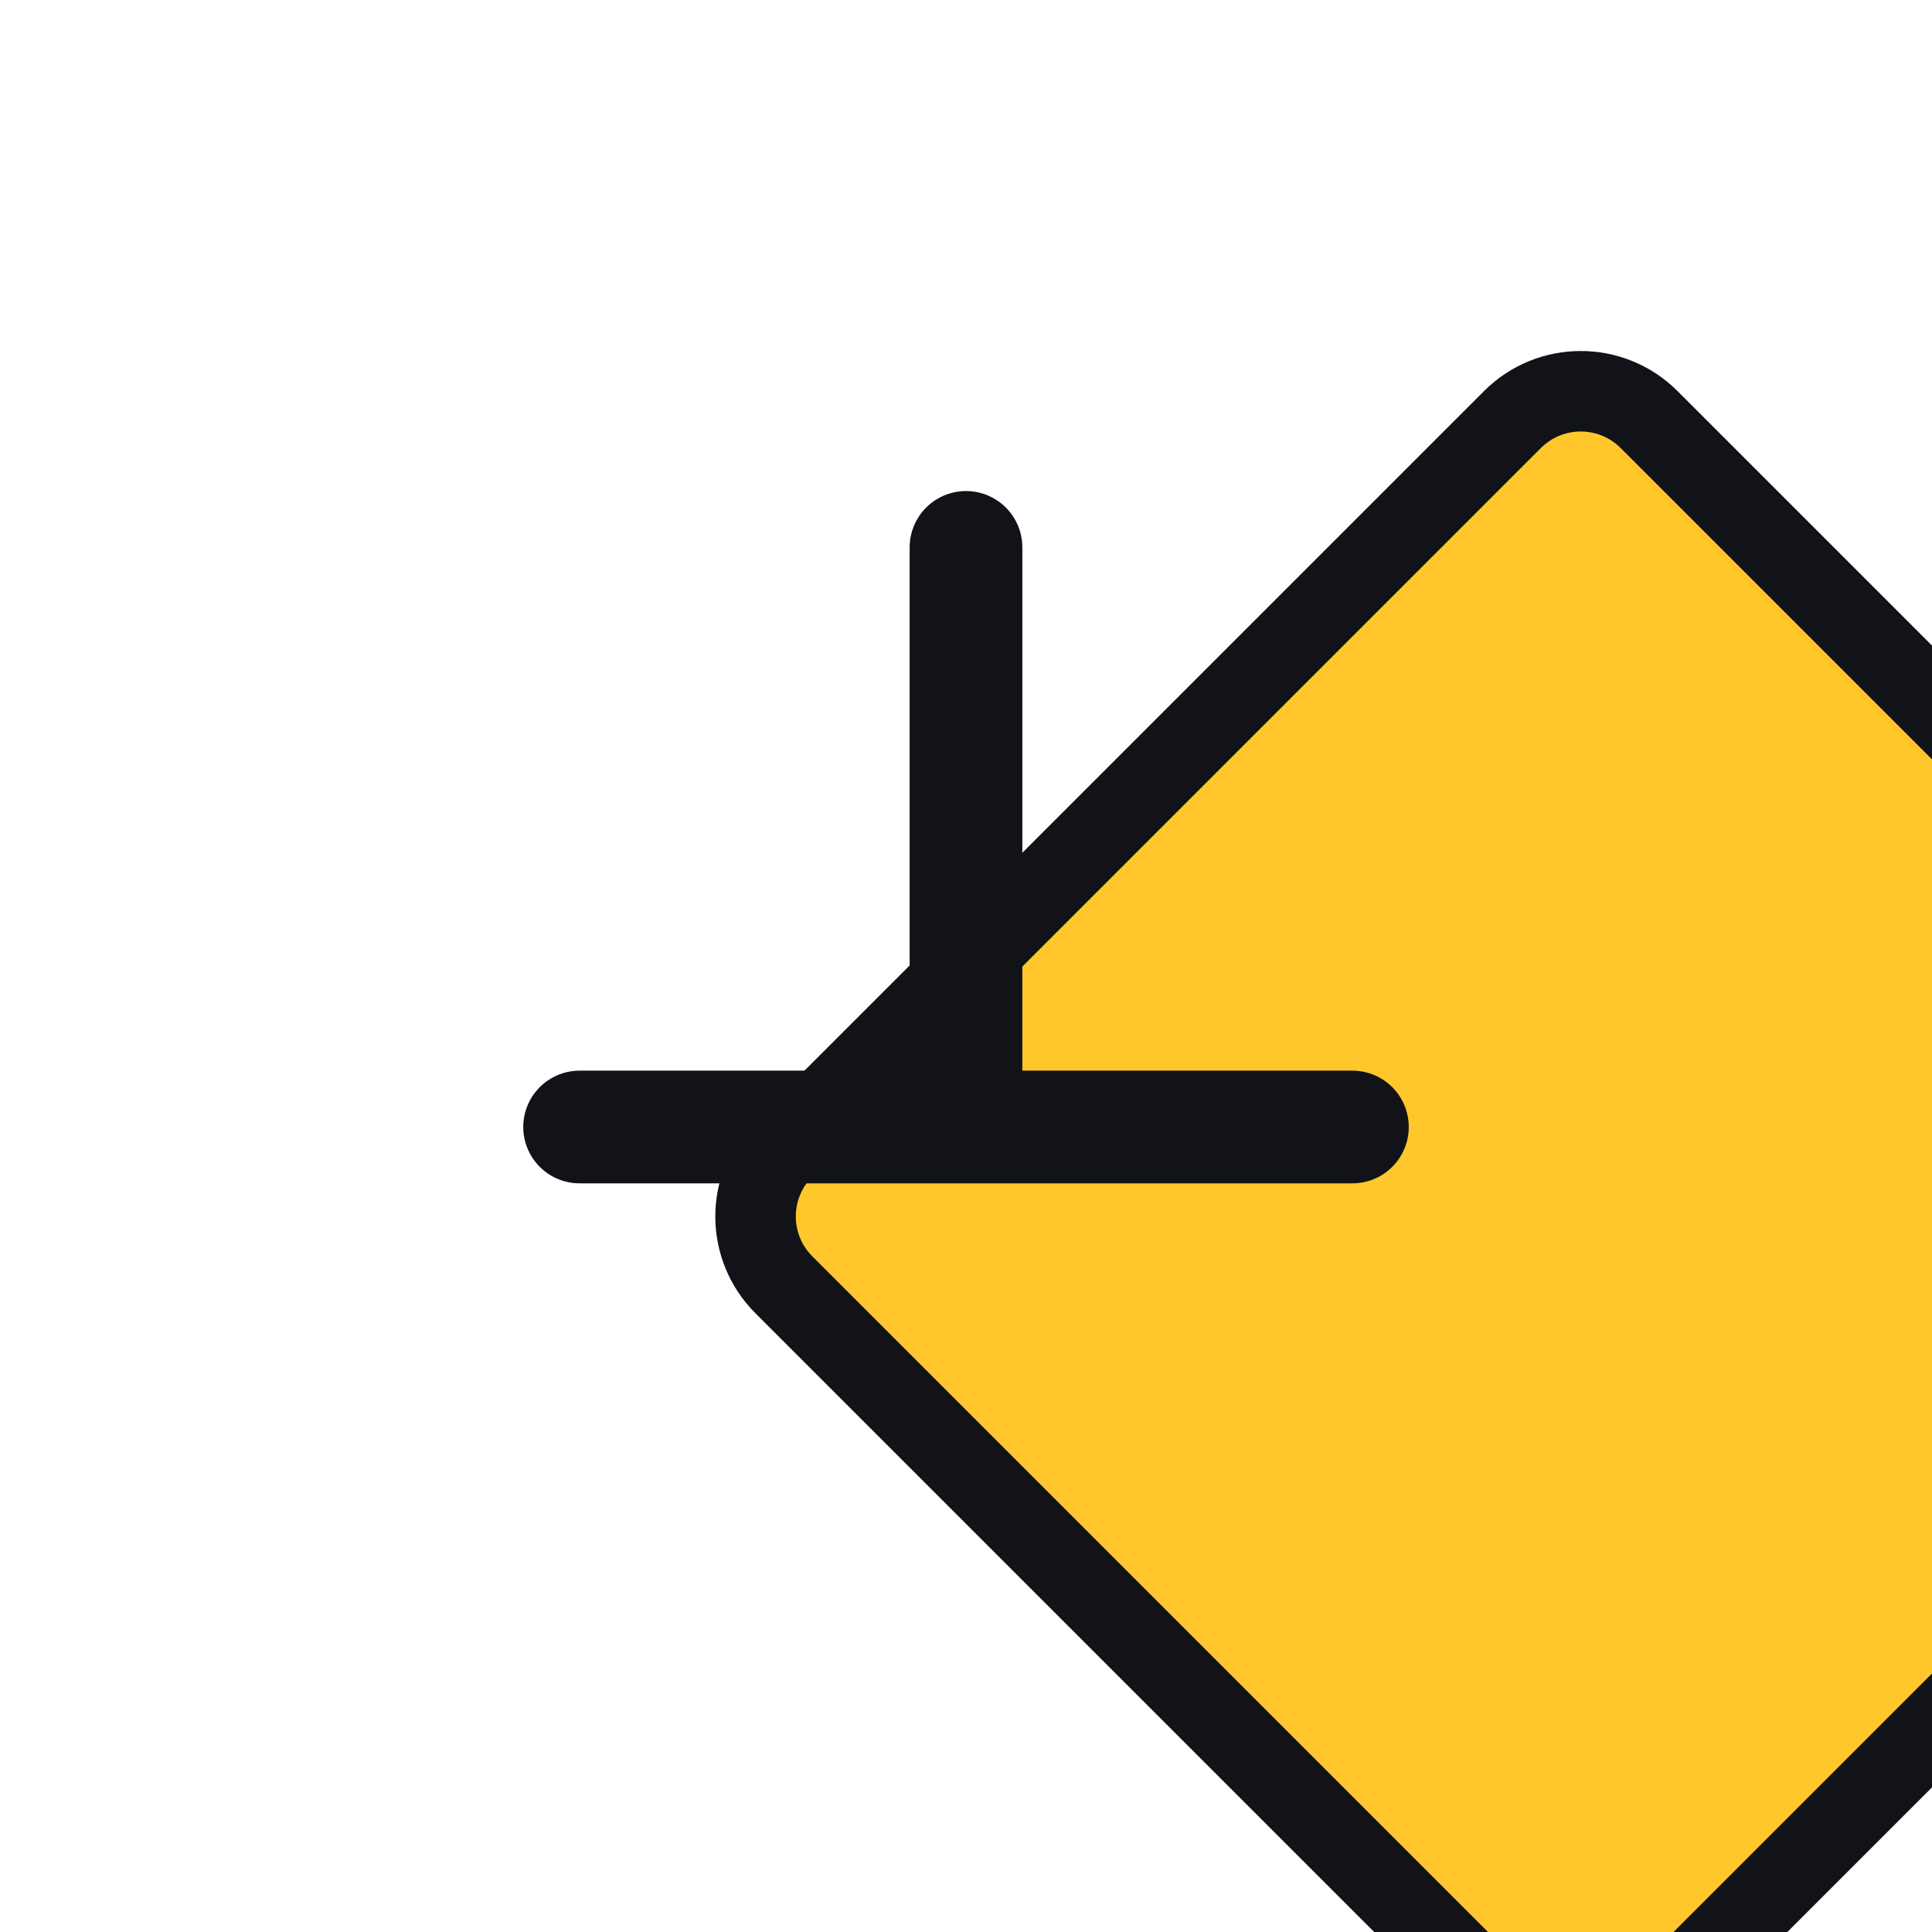
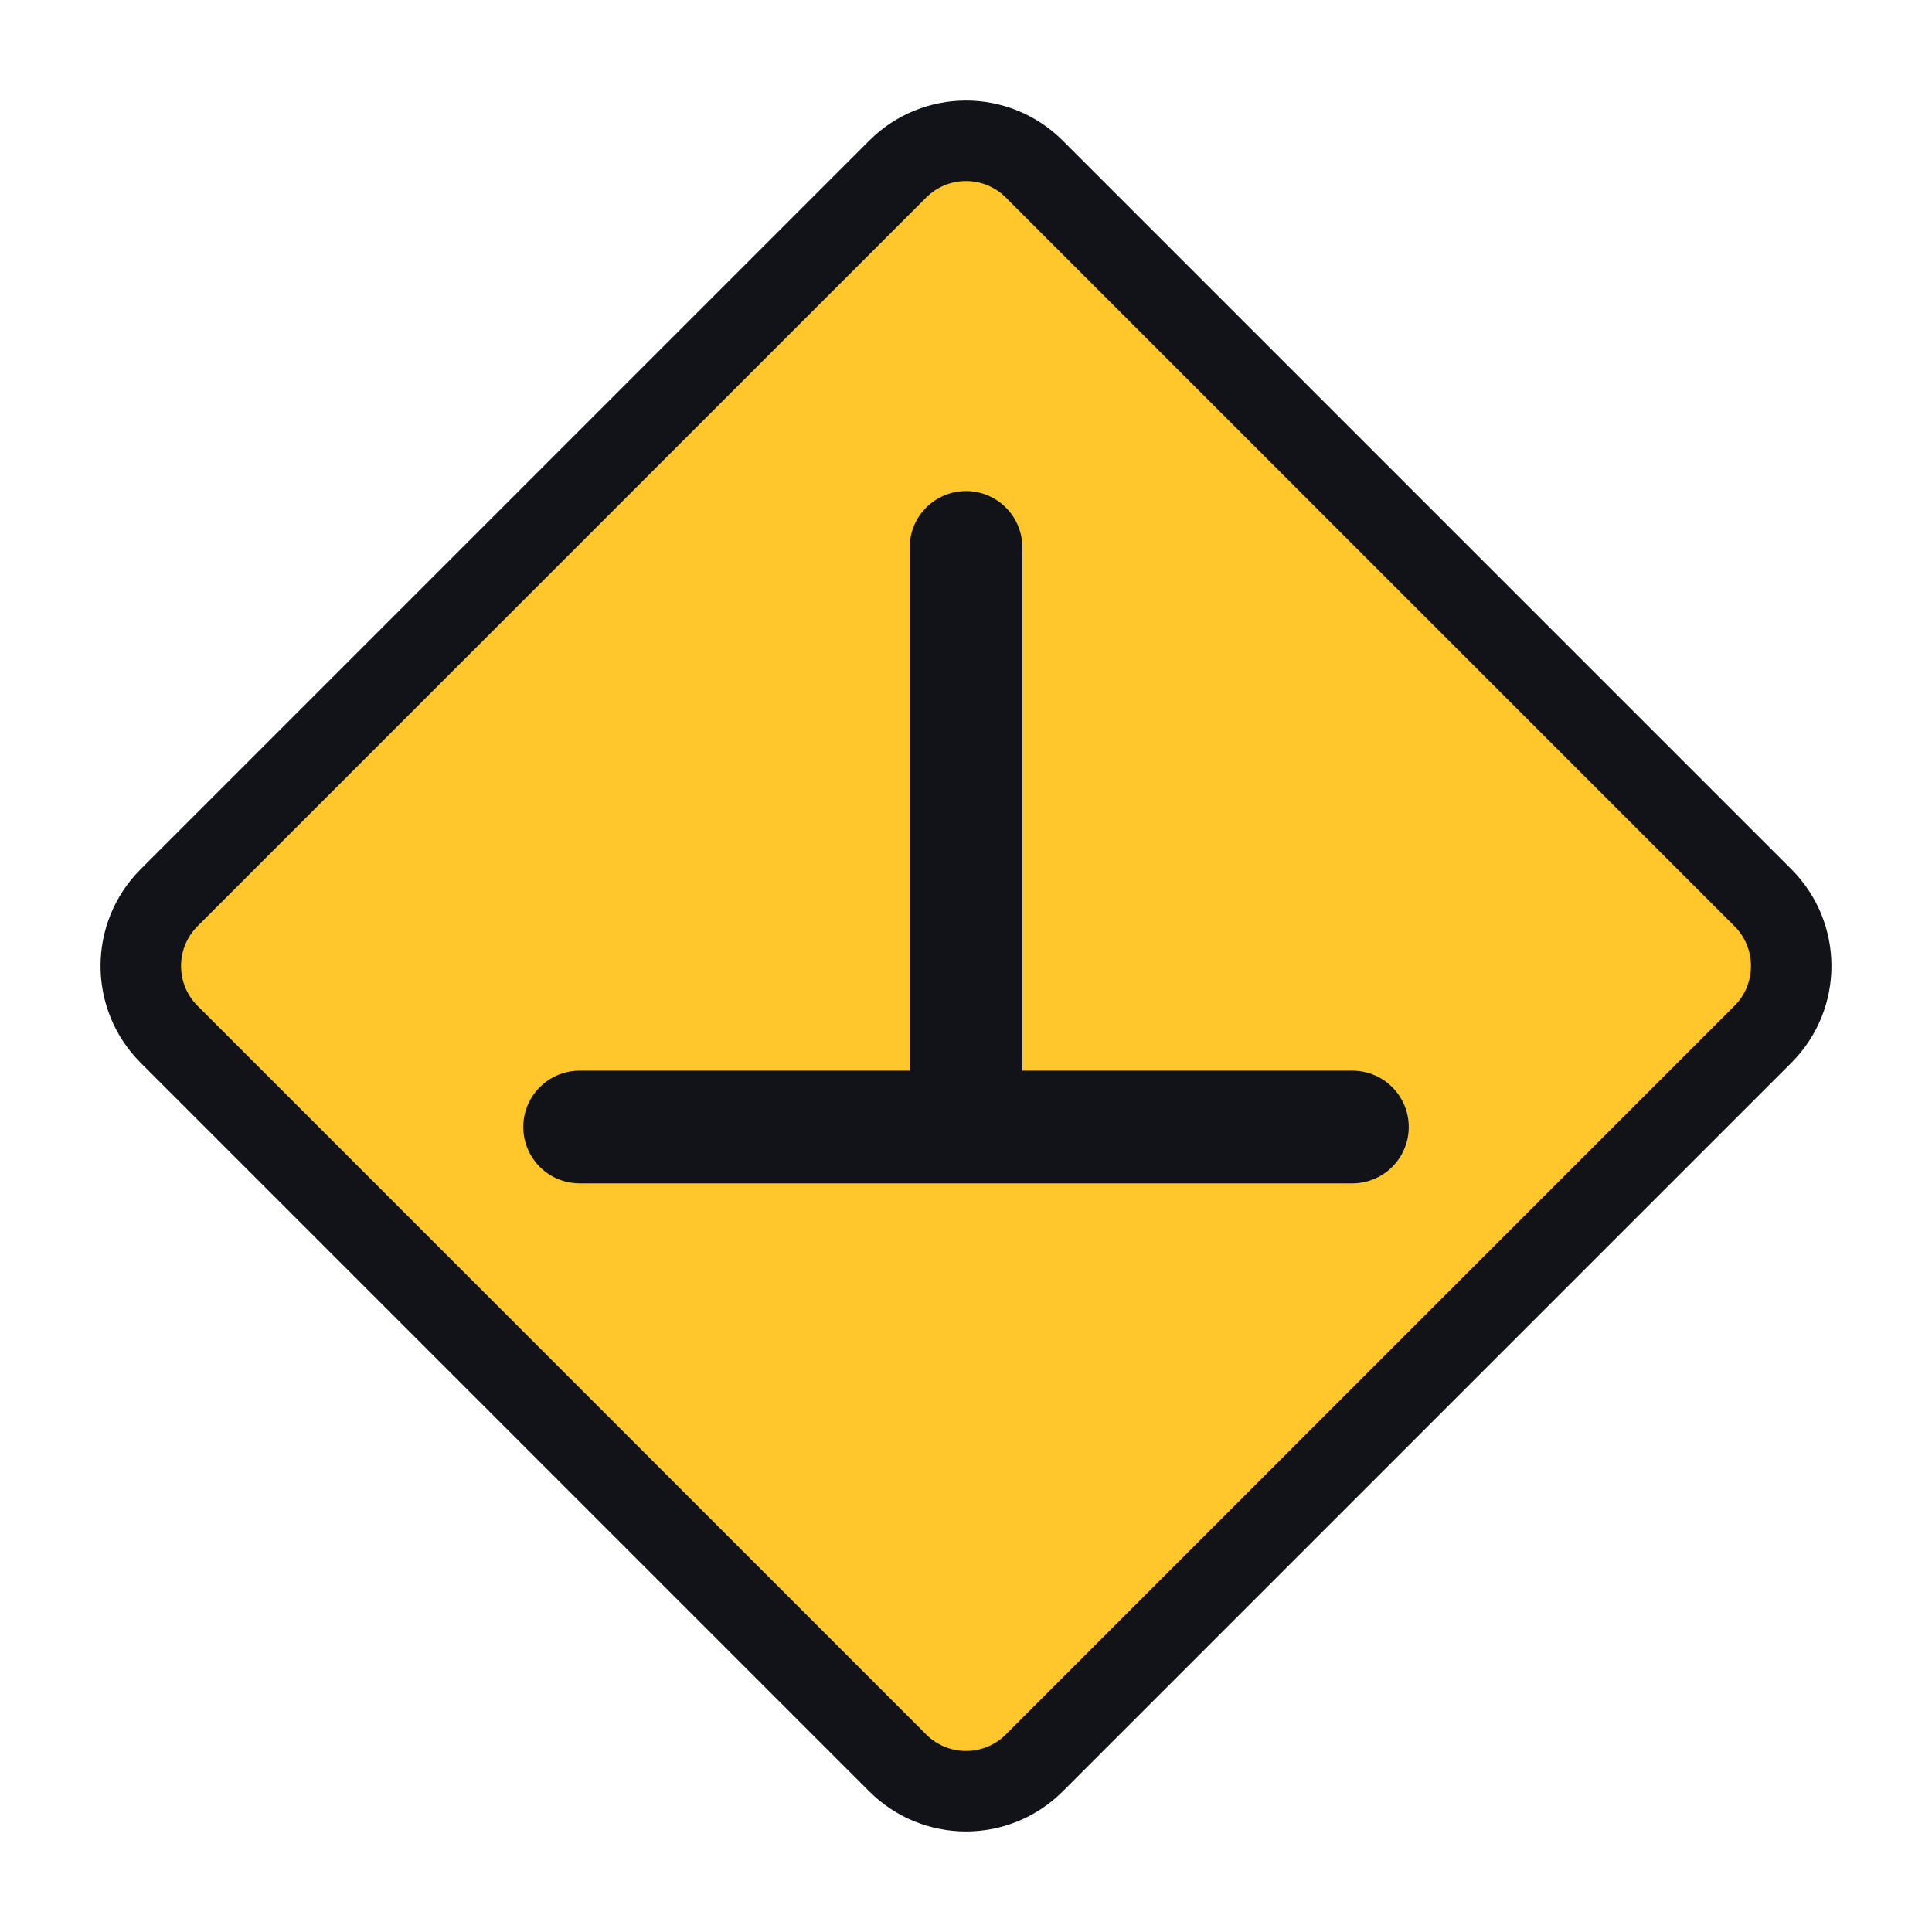
<svg xmlns="http://www.w3.org/2000/svg" viewBox="0 0 120 120" width="120" height="120" role="img" aria-label="T-junction ahead warning sign">
-   <rect x="60" y="6" width="76" height="76" rx="6" fill="#ffc72c" stroke="#111318" stroke-width="5" transform="rotate(45 60 60)" />
+   <rect x="22" y="22" width="76" height="76" rx="6" fill="#ffc72c" stroke="#111318" stroke-width="5" transform="rotate(45 60 60)" />
  <path d="M60 34 V70 M36 70 H84" stroke="#111318" stroke-width="7" stroke-linecap="round" fill="none" />
</svg>
